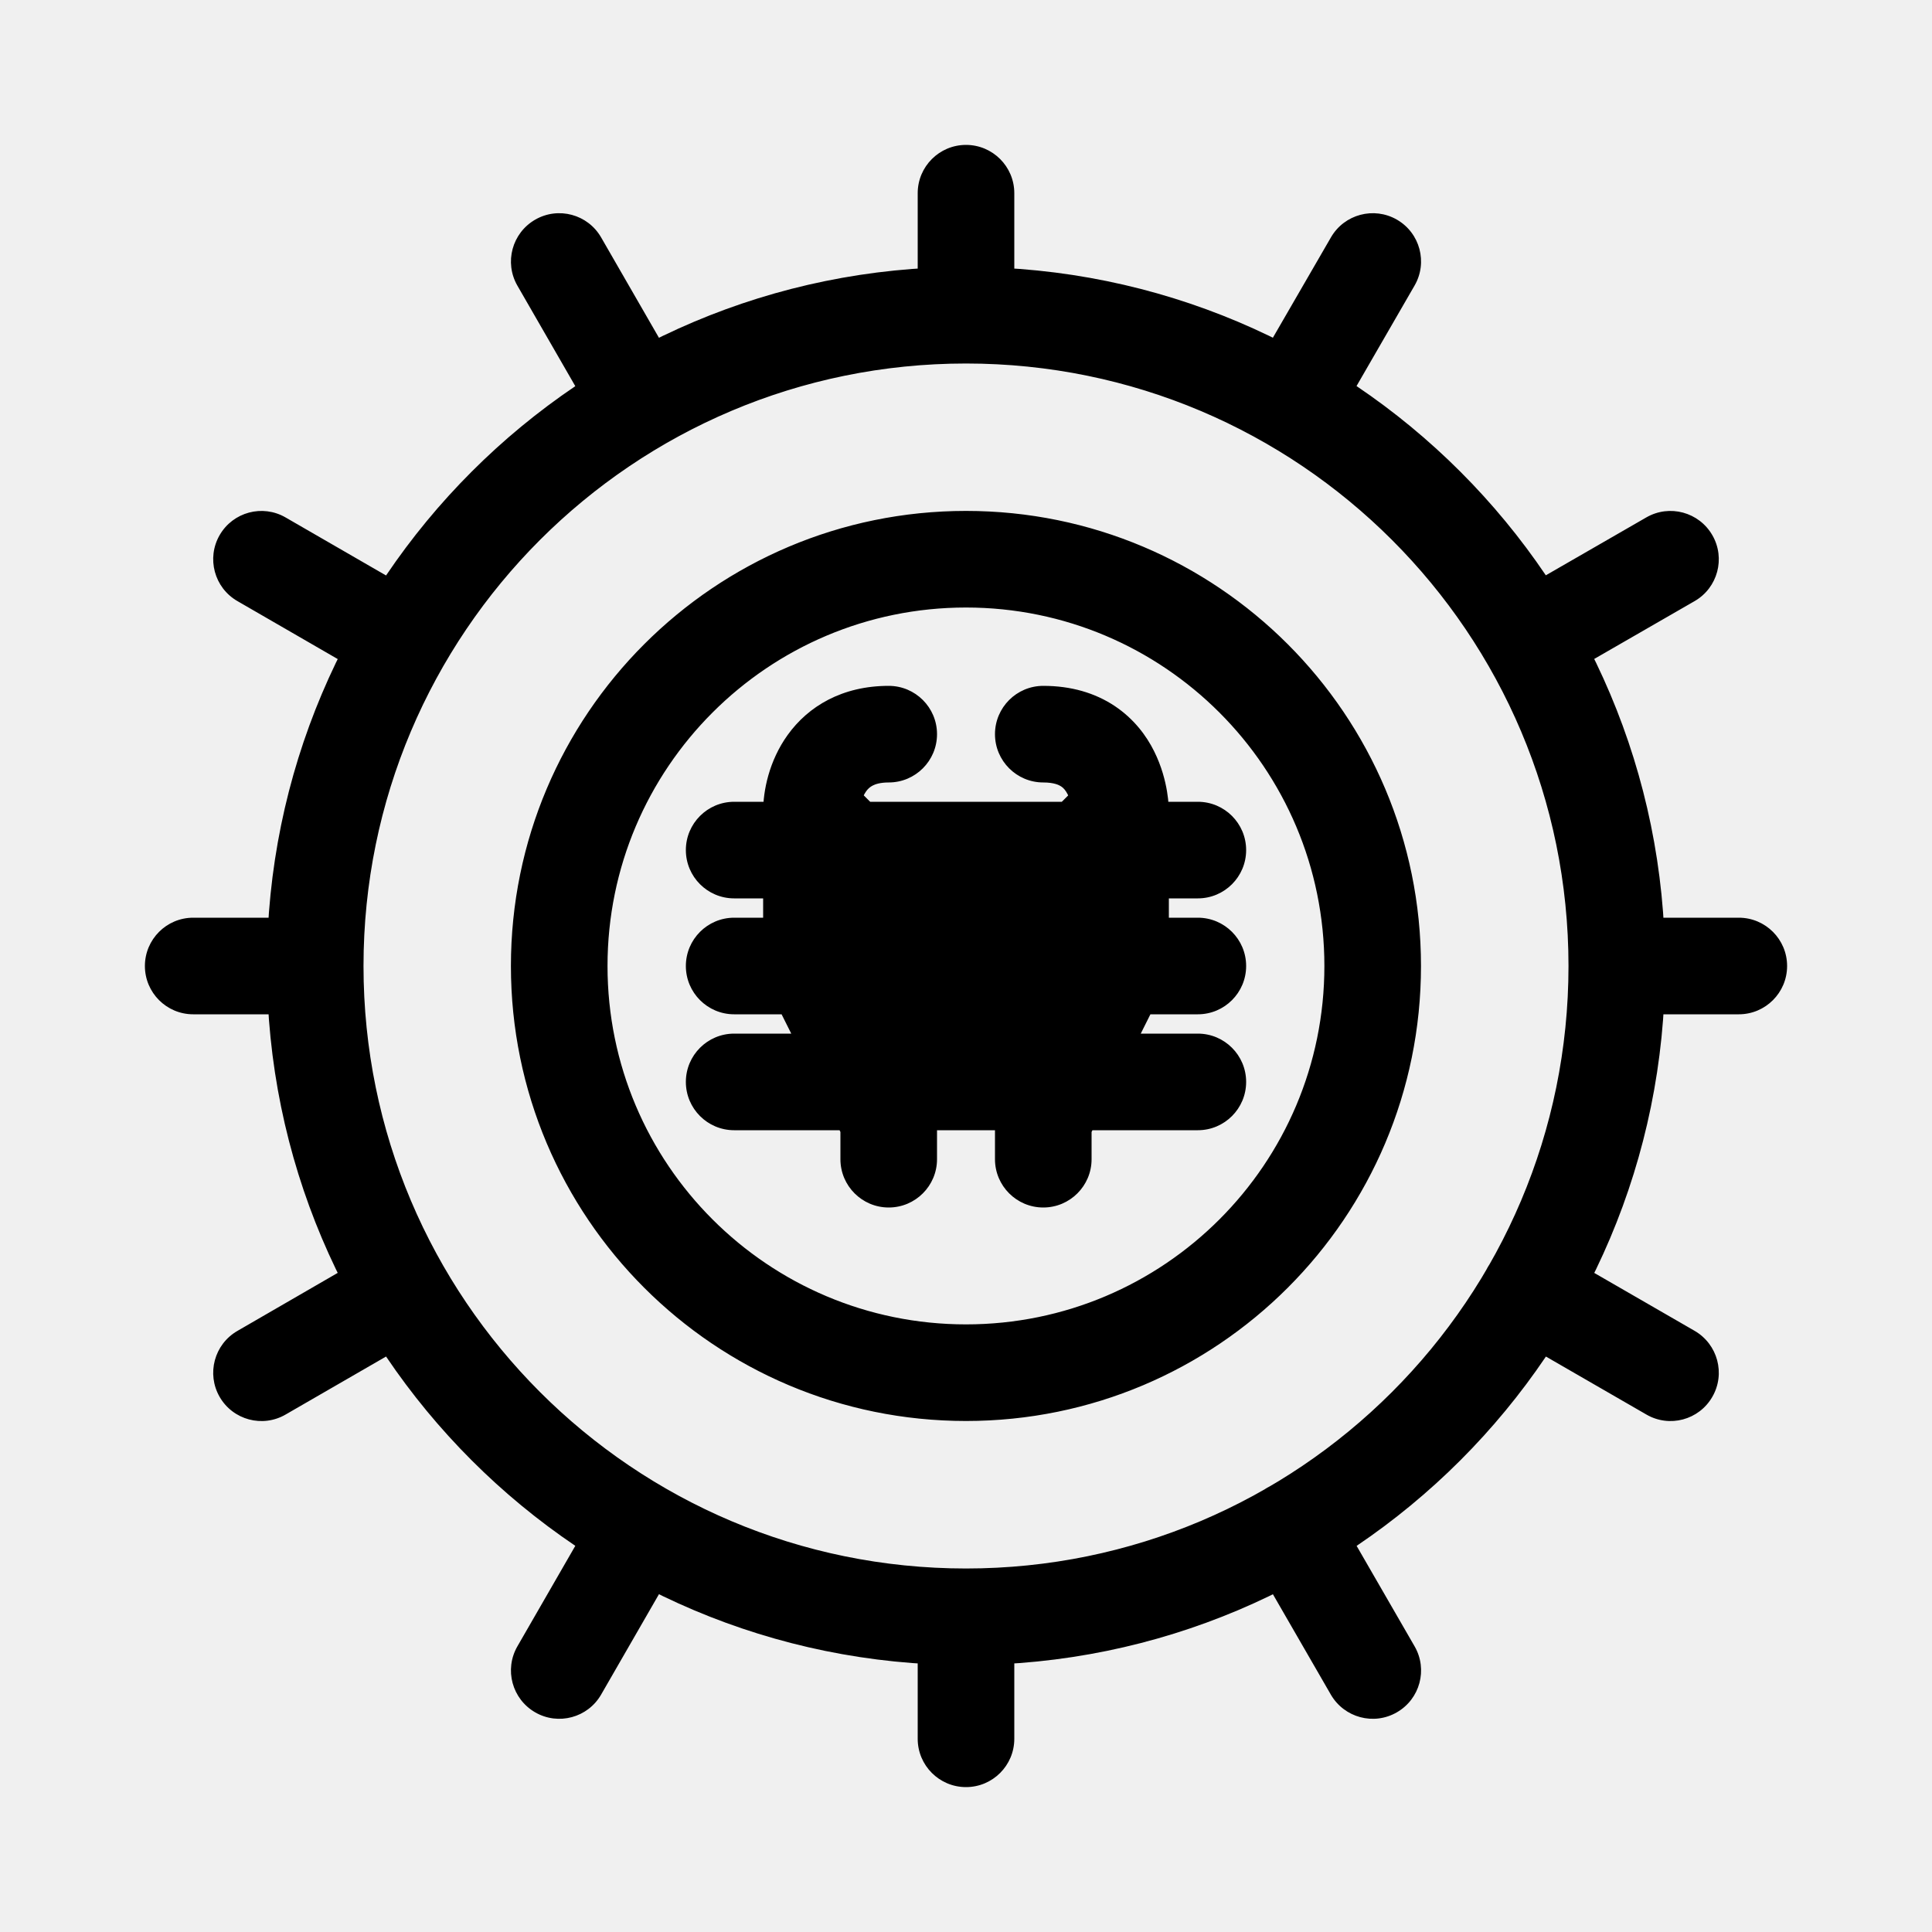
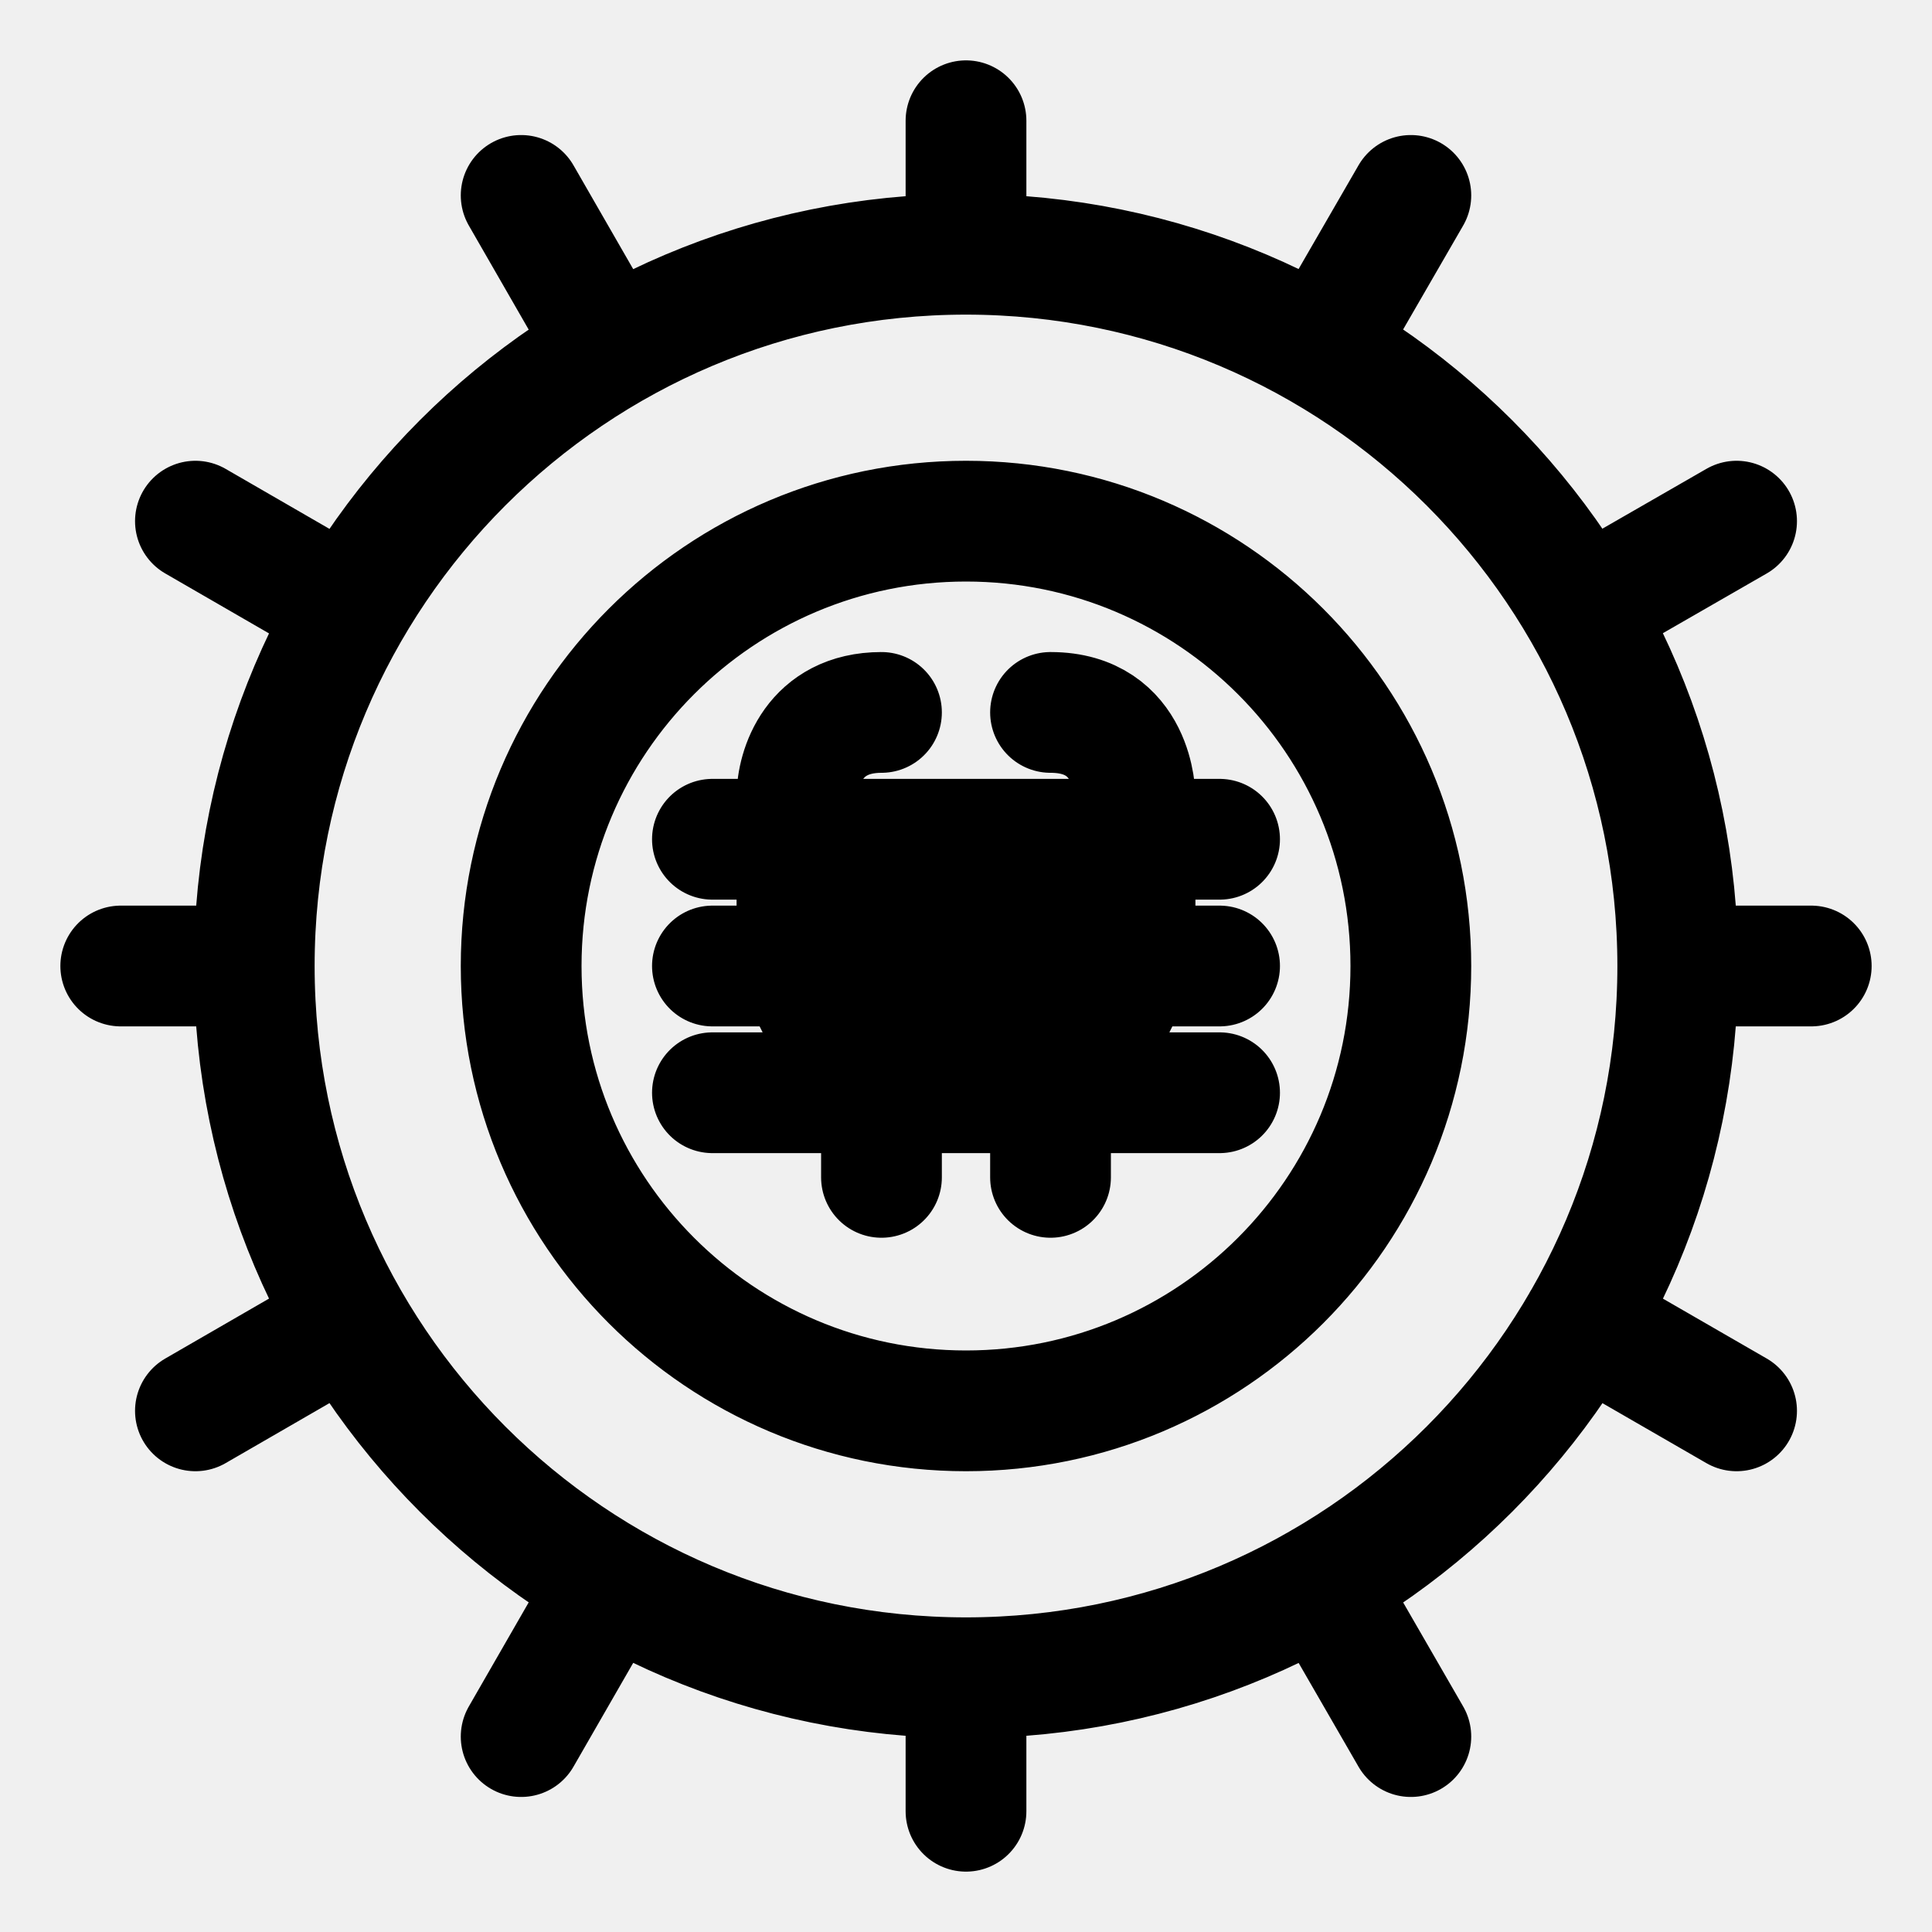
<svg xmlns="http://www.w3.org/2000/svg" width="20" height="20" viewBox="0 0 20 20" fill="none">
-   <path d="M18 10.5C18.276 10.5 18.5 10.276 18.5 10C18.5 9.724 18.276 9.5 18 9.5V10.5ZM9.5 18C9.5 18.276 9.724 18.5 10 18.5C10.276 18.5 10.5 18.276 10.5 18H9.5ZM10.5 2C10.5 1.724 10.276 1.5 10 1.5C9.724 1.5 9.5 1.724 9.5 2H10.5ZM2 9.5C1.724 9.5 1.5 9.724 1.5 10C1.5 10.276 1.724 10.5 2 10.5V9.5ZM16.084 12.935C15.845 12.797 15.539 12.879 15.401 13.118C15.263 13.358 15.345 13.663 15.584 13.801L16.084 12.935ZM17.043 14.643C17.282 14.782 17.588 14.7 17.726 14.46C17.864 14.221 17.782 13.916 17.543 13.777L17.043 14.643ZM7.063 16.084C7.2 15.845 7.118 15.539 6.879 15.401C6.64 15.263 6.334 15.345 6.196 15.585L7.063 16.084ZM5.356 17.043C5.218 17.283 5.301 17.588 5.54 17.726C5.779 17.864 6.085 17.782 6.223 17.542L5.356 17.043ZM12.935 3.914C12.797 4.153 12.879 4.459 13.118 4.597C13.357 4.736 13.663 4.654 13.801 4.415L12.935 3.914ZM14.643 2.957C14.782 2.718 14.7 2.412 14.461 2.274C14.222 2.136 13.916 2.218 13.778 2.457L14.643 2.957ZM3.914 7.064C4.153 7.203 4.459 7.121 4.597 6.882C4.736 6.643 4.654 6.337 4.415 6.199L3.914 7.064ZM2.957 5.357C2.718 5.218 2.412 5.3 2.274 5.539C2.136 5.778 2.218 6.084 2.457 6.222L2.957 5.357ZM13.802 15.584C13.663 15.345 13.358 15.263 13.118 15.401C12.879 15.539 12.797 15.845 12.935 16.084L13.802 15.584ZM13.777 17.543C13.916 17.782 14.221 17.864 14.46 17.726C14.7 17.588 14.782 17.282 14.644 17.043L13.777 17.543ZM4.415 13.801C4.654 13.663 4.736 13.357 4.597 13.118C4.459 12.879 4.153 12.797 3.914 12.935L4.415 13.801ZM2.457 13.778C2.218 13.916 2.136 14.222 2.274 14.461C2.412 14.7 2.718 14.782 2.957 14.643L2.457 13.778ZM15.585 6.196C15.345 6.334 15.263 6.639 15.401 6.879C15.539 7.118 15.844 7.2 16.084 7.063L15.585 6.196ZM17.542 6.223C17.782 6.085 17.864 5.779 17.726 5.54C17.588 5.301 17.283 5.218 17.043 5.356L17.542 6.223ZM6.196 4.415C6.334 4.655 6.64 4.737 6.879 4.599C7.118 4.461 7.2 4.156 7.063 3.916L6.196 4.415ZM6.223 2.458C6.085 2.218 5.779 2.136 5.54 2.274C5.301 2.412 5.218 2.717 5.356 2.957L6.223 2.458ZM7.6 9.5C7.324 9.5 7.1 9.724 7.1 10C7.1 10.276 7.324 10.5 7.6 10.5V9.5ZM12.4 10.5C12.676 10.5 12.9 10.276 12.9 10C12.9 9.724 12.676 9.5 12.4 9.5V10.5ZM9.2 8.1C9.476 8.1 9.7 7.876 9.7 7.6C9.7 7.324 9.476 7.1 9.2 7.1V8.1ZM10.8 7.1C10.524 7.1 10.3 7.324 10.3 7.6C10.3 7.876 10.524 8.1 10.8 8.1V7.1ZM11.6 8.4L12.1 8.4L12.1 8.4L11.6 8.4ZM8.7 12C8.7 12.276 8.924 12.5 9.2 12.5C9.476 12.5 9.7 12.276 9.7 12H8.7ZM10.3 12C10.3 12.276 10.524 12.5 10.8 12.5C11.076 12.5 11.3 12.276 11.3 12H10.3ZM10.8 11.3C11.076 11.3 11.3 11.076 11.3 10.8C11.3 10.524 11.076 10.3 10.8 10.3V11.3ZM9.2 10.8V10.3H8.7V10.8H9.2ZM7.6 8.3C7.324 8.3 7.1 8.524 7.1 8.8C7.1 9.076 7.324 9.3 7.6 9.3V8.3ZM12.4 9.3C12.676 9.3 12.9 9.076 12.9 8.8C12.9 8.524 12.676 8.3 12.4 8.3V9.3ZM7.6 10.7C7.324 10.7 7.1 10.924 7.1 11.2C7.1 11.476 7.324 11.7 7.6 11.7V10.7ZM12.4 11.7C12.676 11.7 12.9 11.476 12.9 11.2C12.9 10.924 12.676 10.7 12.4 10.7V11.7ZM16.737 10.5H18V9.5H16.737V10.5ZM9.5 16.737V18H10.5V16.737H9.5ZM10.5 3.263V2H9.5V3.263H10.5ZM3.263 9.5H2V10.5H3.263V9.5ZM16.237 10C16.237 13.444 13.444 16.237 10 16.237V17.237C13.997 17.237 17.237 13.997 17.237 10H16.237ZM10 16.237C6.555 16.237 3.763 13.444 3.763 10H2.763C2.763 13.997 6.003 17.237 10 17.237V16.237ZM3.763 10C3.763 6.555 6.555 3.763 10 3.763V2.763C6.003 2.763 2.763 6.003 2.763 10H3.763ZM10 3.763C13.444 3.763 16.237 6.555 16.237 10H17.237C17.237 6.003 13.997 2.763 10 2.763V3.763ZM13.71 10C13.71 12.049 12.049 13.71 10 13.71V14.71C12.602 14.71 14.71 12.602 14.71 10H13.71ZM10 13.71C7.951 13.71 6.289 12.049 6.289 10H5.289C5.289 12.602 7.398 14.71 10 14.71V13.71ZM6.289 10C6.289 7.951 7.951 6.289 10 6.289V5.289C7.398 5.289 5.289 7.398 5.289 10H6.289ZM10 6.289C12.049 6.289 13.71 7.951 13.71 10H14.71C14.71 7.398 12.602 5.289 10 5.289V6.289ZM15.584 13.801L17.043 14.643L17.543 13.777L16.084 12.935L15.584 13.801ZM6.196 15.585L5.356 17.043L6.223 17.542L7.063 16.084L6.196 15.585ZM13.801 4.415L14.643 2.957L13.778 2.457L12.935 3.914L13.801 4.415ZM4.415 6.199L2.957 5.357L2.457 6.222L3.914 7.064L4.415 6.199ZM12.935 16.084L13.777 17.543L14.644 17.043L13.802 15.584L12.935 16.084ZM3.914 12.935L2.457 13.778L2.957 14.643L4.415 13.801L3.914 12.935ZM16.084 7.063L17.542 6.223L17.043 5.356L15.585 6.196L16.084 7.063ZM7.063 3.916L6.223 2.458L5.356 2.957L6.196 4.415L7.063 3.916ZM7.6 10.5H8.4V9.5H7.6V10.5ZM8.4 10.5H10V9.5H8.4V10.5ZM10 10.5H11.6V9.5H10V10.5ZM11.6 10.5H12.4V9.5H11.6V10.5ZM8.9 8.4C8.9 8.347 8.92 8.256 8.966 8.192C8.985 8.165 9.007 8.146 9.034 8.132C9.061 8.118 9.111 8.1 9.2 8.1V7.1C8.717 7.1 8.367 7.312 8.154 7.608C7.96 7.878 7.9 8.187 7.9 8.4H8.9ZM10.8 8.1C10.912 8.1 10.964 8.127 10.985 8.141C11.01 8.157 11.032 8.183 11.053 8.224C11.074 8.266 11.087 8.315 11.094 8.357C11.098 8.377 11.099 8.393 11.1 8.401C11.1 8.405 11.1 8.408 11.1 8.408C11.1 8.408 11.1 8.407 11.1 8.406C11.1 8.405 11.1 8.404 11.1 8.403C11.1 8.403 11.1 8.402 11.1 8.402C11.1 8.402 11.1 8.401 11.1 8.401C11.1 8.401 11.1 8.401 11.1 8.4C11.1 8.4 11.1 8.4 11.6 8.4C12.1 8.4 12.1 8.4 12.1 8.399C12.1 8.399 12.1 8.399 12.1 8.399C12.1 8.399 12.1 8.398 12.1 8.398C12.1 8.397 12.1 8.396 12.1 8.395C12.1 8.394 12.1 8.392 12.1 8.39C12.1 8.385 12.1 8.38 12.1 8.374C12.099 8.363 12.098 8.348 12.097 8.33C12.095 8.295 12.09 8.248 12.081 8.193C12.063 8.085 12.026 7.934 11.947 7.776C11.868 7.617 11.74 7.443 11.54 7.309C11.336 7.173 11.088 7.1 10.8 7.1V8.1ZM7.9 8.4V8.8H8.9V8.4H7.9ZM7.9 8.8V10H8.9V8.8H7.9ZM8.7 11.6V12H9.7V11.6H8.7ZM7.953 10.224L8.553 11.424L9.447 10.976L8.847 9.776L7.953 10.224ZM8.553 11.424L8.753 11.824L9.647 11.376L9.447 10.976L8.553 11.424ZM10.3 11.2V11.6H11.3V11.2H10.3ZM10.3 11.6V12H11.3V11.6H10.3ZM11.247 11.824L11.447 11.424L10.553 10.976L10.353 11.376L11.247 11.824ZM11.447 11.424L12.047 10.224L11.153 9.776L10.553 10.976L11.447 11.424ZM12.1 10V8.8H11.1V10H12.1ZM12.1 8.8V8.4H11.1V8.8H12.1ZM8.046 8.754L8.446 9.154L9.154 8.446L8.754 8.046L8.046 8.754ZM8.446 9.154L9.646 10.354L10.354 9.646L9.154 8.446L8.446 9.154ZM10.354 10.354L11.554 9.154L10.846 8.446L9.646 9.646L10.354 10.354ZM11.554 9.154L11.954 8.754L11.246 8.046L10.846 8.446L11.554 9.154ZM10.8 10.3H9.2V11.3H10.8V10.3ZM7.6 9.3H8.4V8.3H7.6V9.3ZM8.4 9.3H8.8V8.3H8.4V9.3ZM8.8 9.3H11.2V8.3H8.8V9.3ZM11.2 9.3H11.6V8.3H11.2V9.3ZM11.6 9.3H12.4V8.3H11.6V9.3ZM7.6 11.7H9V10.7H7.6V11.7ZM9 11.7H9.2V10.7H9V11.7ZM9.2 11.7H10.8V10.7H9.2V11.7ZM10.8 11.7H11V10.7H10.8V11.7ZM11 11.7H12.4V10.7H11V11.7ZM8.7 10.8V11.2H9.7V10.8H8.7ZM8.7 11.2V11.6H9.7V11.2H8.7Z" fill="black" />
+   <g clip-path="url(#clip0_4057_51)">
+     <path d="M17.368 10H18.75M17.368 10C17.368 14.069 14.069 17.368 10 17.368M17.368 10C17.368 5.931 14.069 2.632 10 2.632M10 17.368V18.75M10 17.368C5.931 17.368 2.632 14.069 2.632 10M10 2.632V1.25M10 2.632C5.931 2.632 2.632 5.931 2.632 10M2.632 10H1.25M16.381 13.684L17.977 14.605M6.313 16.381L5.395 17.977M13.684 3.617L14.605 2.023M3.617 6.316L2.023 5.395M13.684 16.381L14.605 17.977M3.617 13.684L2.023 14.605M16.381 6.313L17.977 5.395M6.313 3.619L5.395 2.023M7.375 10L8.25 10M8.25 10L9.375 10M8.25 10V8.688M8.25 10L8.906 11.312M9.375 10L10.41 10M9.375 10L8.531 8.688M9.375 10V8.75L10.41 10M10.41 10L11.25 10M10.41 10L10.875 8.688M11.25 10L11.75 10M11.25 10L10.875 8.688M11.25 10L11.625 8.688M11.75 10H12.625M11.75 10L11.094 11.312M11.75 10V8.688M8.25 8.25C8.25 7.958 8.425 7.375 9.125 7.375M8.25 8.25V8.688M8.25 8.25L8.531 8.688M10.875 7.375C11.75 7.375 11.75 8.25 11.75 8.25M11.75 8.25V8.688M11.75 8.25L11.625 8.688M8.25 8.688H7.375M8.25 8.688H8.531M9.125 11.75V12.188M9.125 11.75L8.906 11.312M9.125 11.75V11.312M8.906 11.312H7.375M8.906 11.312H9.125M10.875 11.312V11.75M10.875 11.312H9.125M10.875 11.312H11.094M10.875 11.75V12.188M10.875 11.75L11.094 11.312M11.094 11.312H12.625M11.75 8.688H11.625M11.75 8.688H12.625M8.531 8.688H10.875M10.875 10.875H9.125V11.312M10.875 8.688H11.625M14.605 10C14.605 12.543 12.543 14.605 10 14.605C7.457 14.605 5.395 12.543 5.395 10C5.395 7.457 7.457 5.395 10 5.395C12.543 5.395 14.605 7.457 14.605 10Z" stroke="black" stroke-width="1.25" stroke-linecap="round" stroke-linejoin="round" />
+   </g>
+   <defs>
+     <clipPath id="clip0_4057_51">
+       <rect width="20" height="20" fill="white" />
+     </clipPath>
+   </defs>
</svg>
